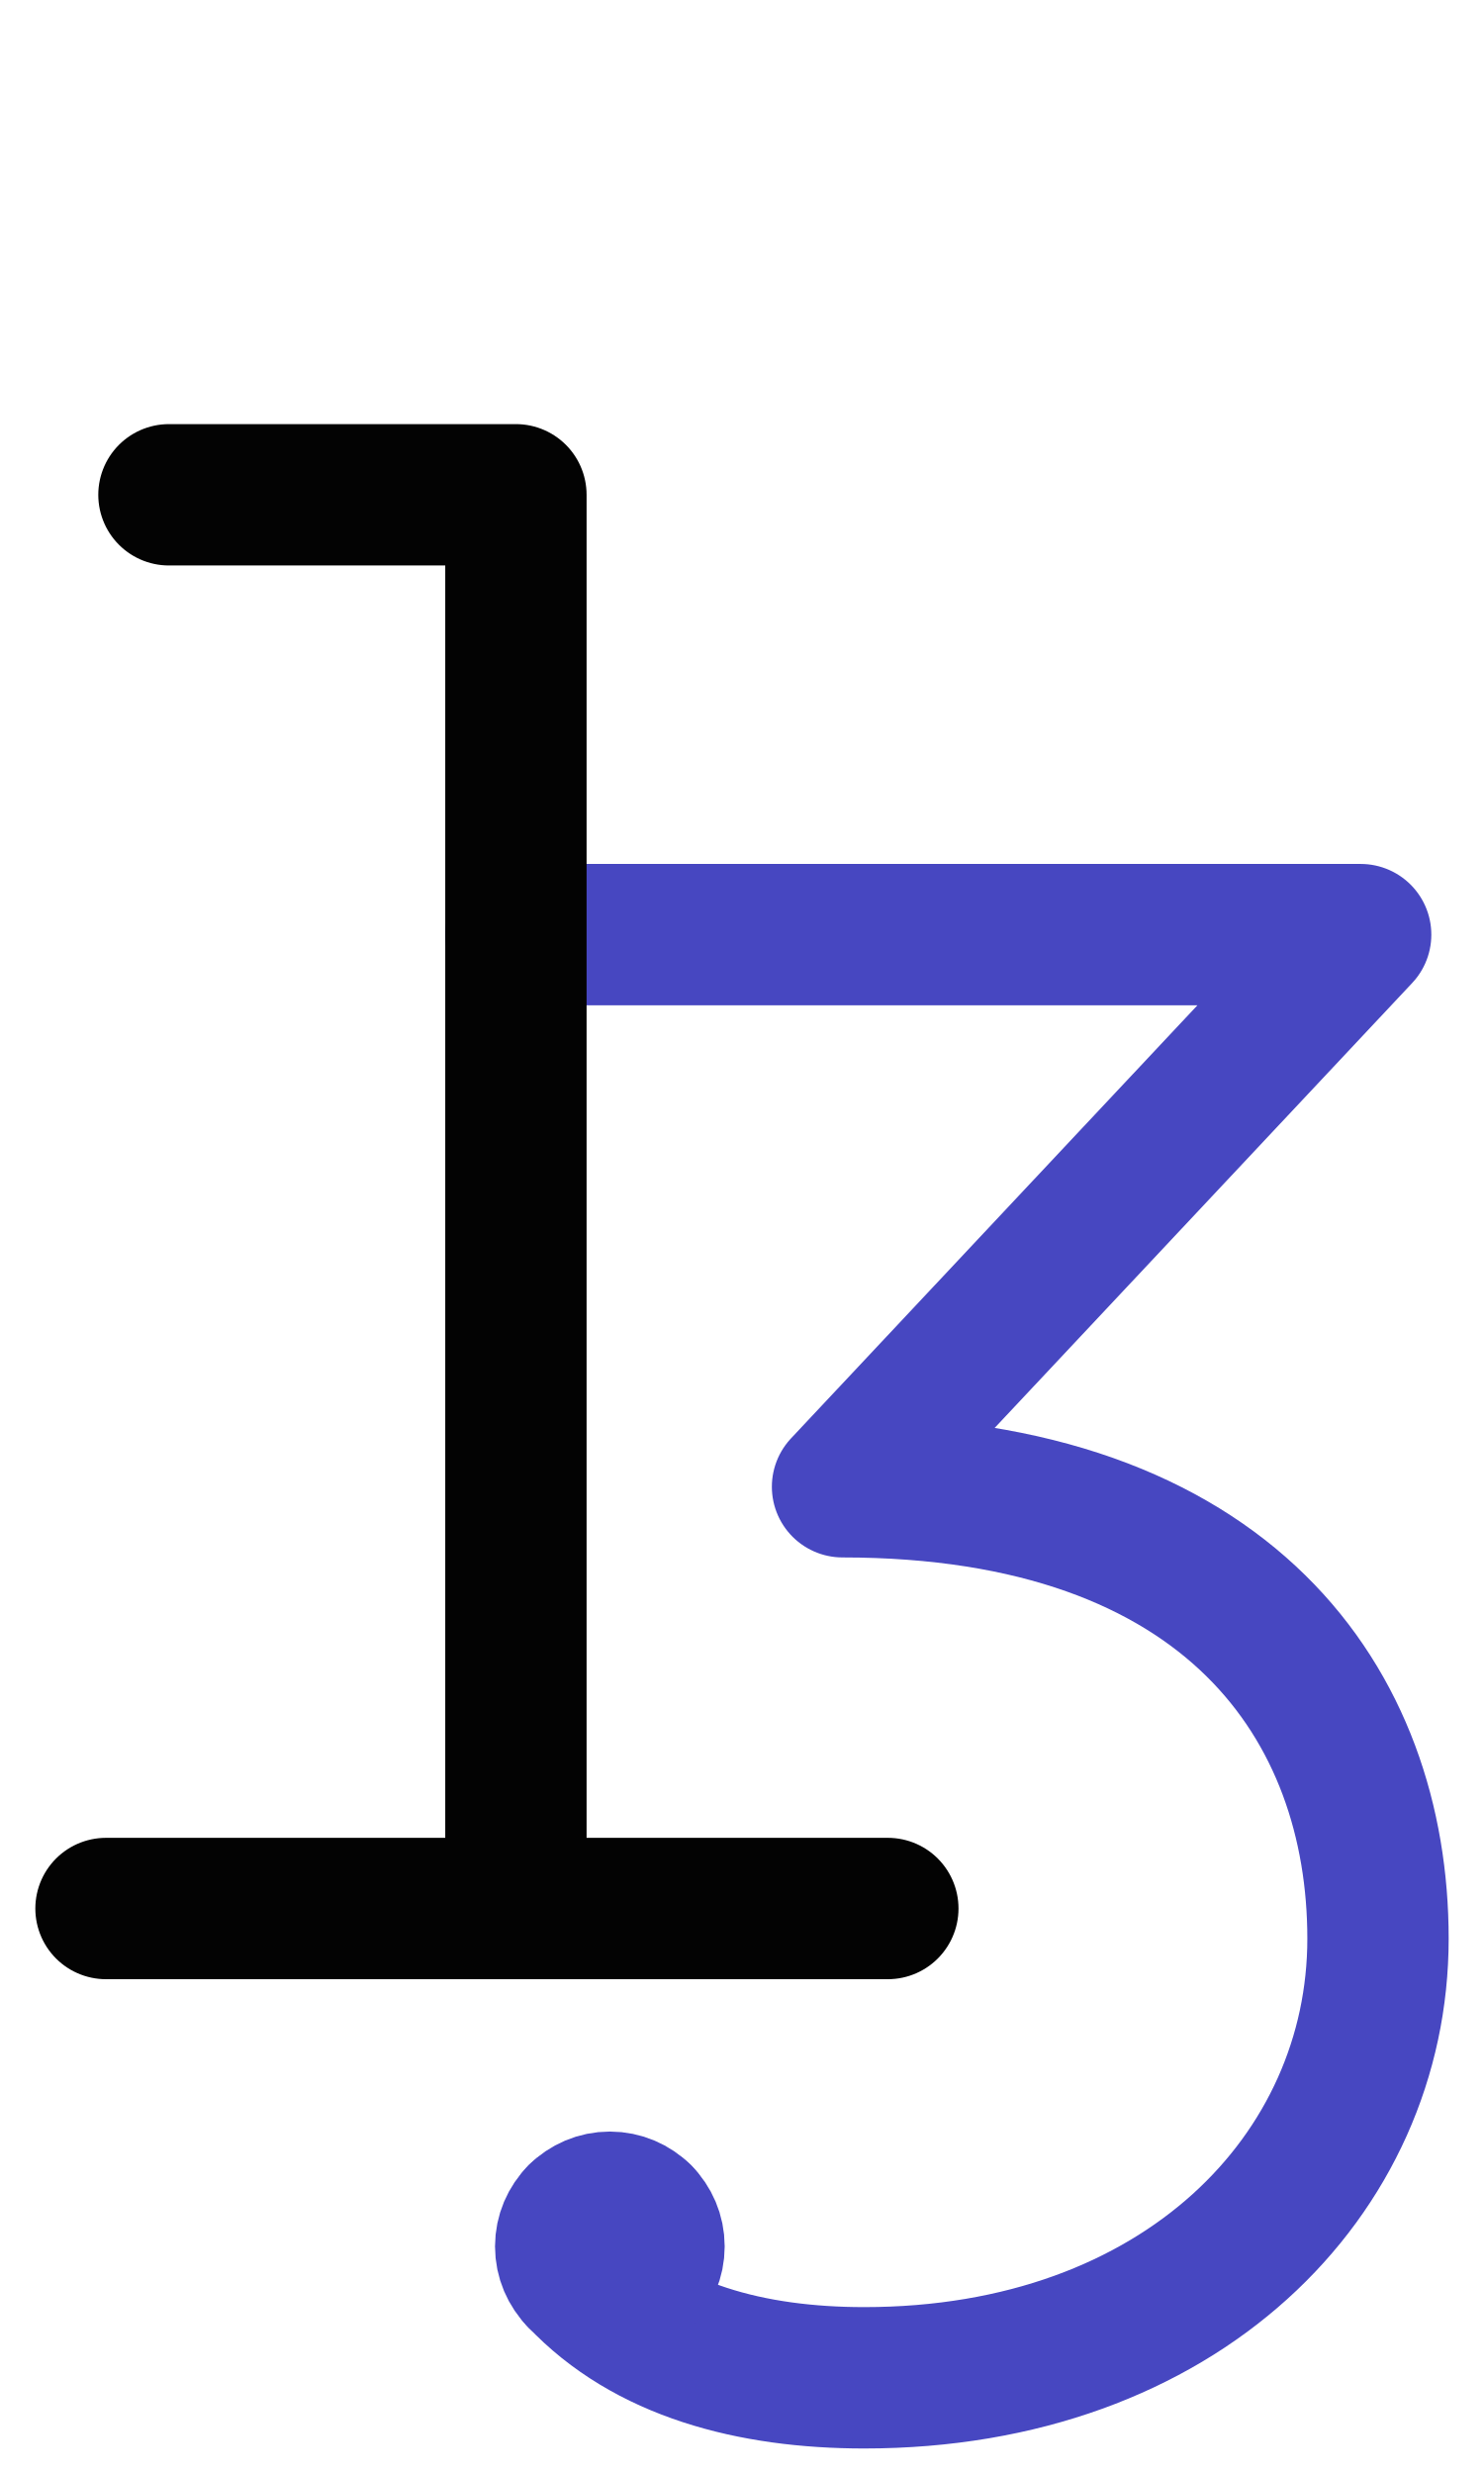
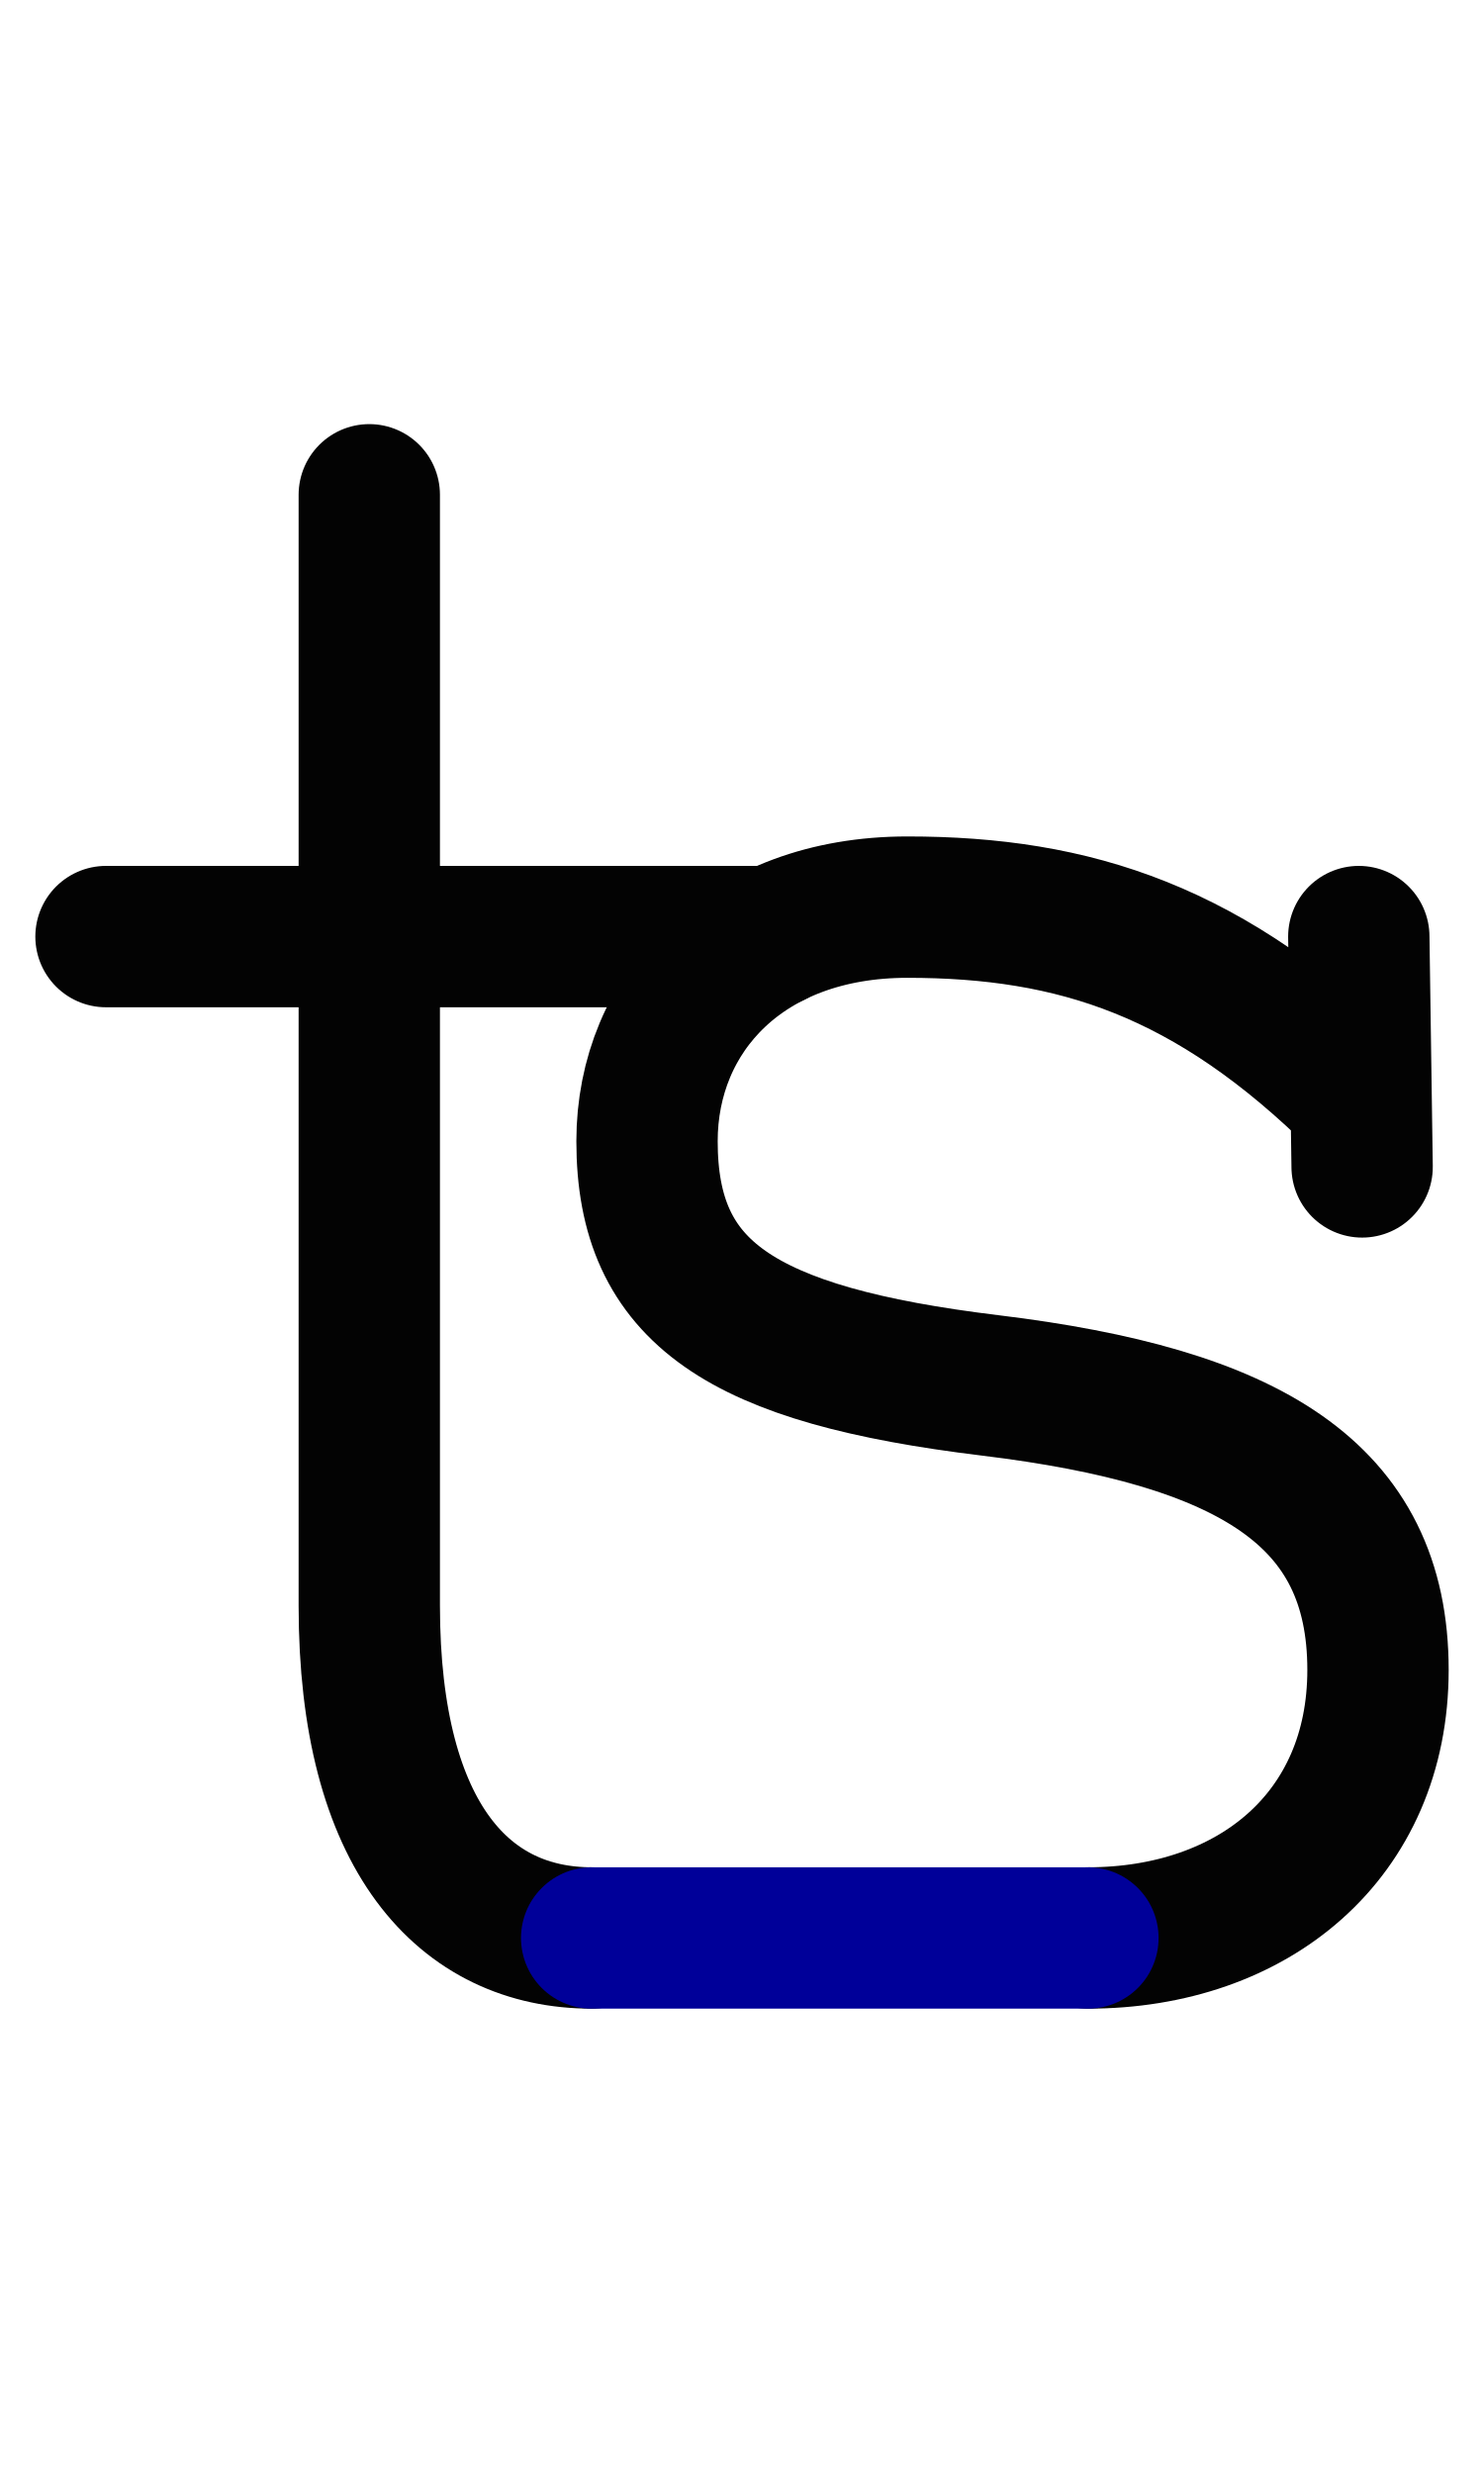
<svg xmlns="http://www.w3.org/2000/svg" width="1008" height="1680" viewBox="0 0 63 105" version="1.1" id="svg5" xml:space="preserve">
  <defs id="defs2" />
  <g id="layer3" style="display:inline;opacity:0.5;stroke-width:3.6;stroke-dasharray:none" transform="matrix(0.8333333,0,0,0.8333333,-157.9762,-173.0963)" />
  <g id="layer2" style="display:inline" />
  <g id="layer1" style="display:inline">
-     <path style="display:inline;fill:none;fill-opacity:1;stroke:#4747c1;stroke-width:6;stroke-linecap:round;stroke-linejoin:round;stroke-miterlimit:2.613;stroke-dasharray:none;stroke-opacity:1" d="m 21.902,39.667 h 35.862 l -21.996,23.433 c 16.462,0 22.732,9.315 22.732,19.181 0,10.003 -8.361,18.636 -21.815,18.636 -4.789,0 -9.22,-1.167 -12.12,-4.25" id="path1532" />
-     <path style="display:inline;fill:none;stroke:#4747c1;stroke-width:6;stroke-linecap:round;stroke-linejoin:round;stroke-miterlimit:2.613;stroke-dasharray:none;stroke-opacity:1" d="m 24.564,94.015 2.652,2.652" id="path6295" />
-     <circle style="display:inline;fill:none;fill-opacity:1;stroke:#4747c1;stroke-width:6;stroke-linecap:round;stroke-linejoin:round;stroke-dasharray:none;stroke-opacity:1" id="circle72" cx="25.89" cy="95.341" r="1.875" />
-     <path style="display:inline;fill:none;stroke:#030303;stroke-width:6;stroke-linecap:round;stroke-linejoin:round;stroke-dasharray:none" d="m 7.172,21 h 14.73 v 60" id="path2529" />
-     <path style="display:inline;fill:none;stroke:#030303;stroke-width:6;stroke-linecap:round;stroke-linejoin:round;stroke-dasharray:none" d="M 4.5,81 H 37.691" id="path2531" />
-     <path style="display:inline;fill:none;stroke:#4747c1;stroke-width:6;stroke-linecap:round;stroke-linejoin:round;stroke-miterlimit:2.613;stroke-dasharray:none;stroke-opacity:1" d="m 27.216,94.015 -2.652,2.652" id="path1" />
+     <path style="display:inline;fill:none;stroke:#030303;stroke-width:6;stroke-linecap:round;stroke-linejoin:round" d="m 46.185,82.25 c 7.018,0 12.315,-4.336 12.315,-11.376 0,-7.492 -5.477,-10.74 -16.466,-12.076 -10.592,-1.288 -14.566,-3.926 -14.566,-10.363 0,-5.476 4.156,-9.935 11.048,-9.935 7.111,0 12.866,1.841 19.269,8.178 l 0.041,2.847 L 57.685,39.75" id="path1975" />
+     <path style="display:inline;fill:none;stroke:#030303;stroke-width:6;stroke-linecap:round;stroke-linejoin:round" d="M 4.5,39.75 H 32.8" id="path2539" />
+     <path style="display:inline;fill:none;stroke:#030303;stroke-width:6;stroke-linecap:round;stroke-linejoin:round" d="m 15.677,21 v 47.147 c 0,9.9 4.085,14.103 9.442,14.103" id="path2541" />
+     <path style="fill:#d40000;stroke:#000099;stroke-width:6;stroke-linecap:round;stroke-linejoin:round" d="M 25.118,82.25 H 46.185" id="path29" />
  </g>
</svg>
